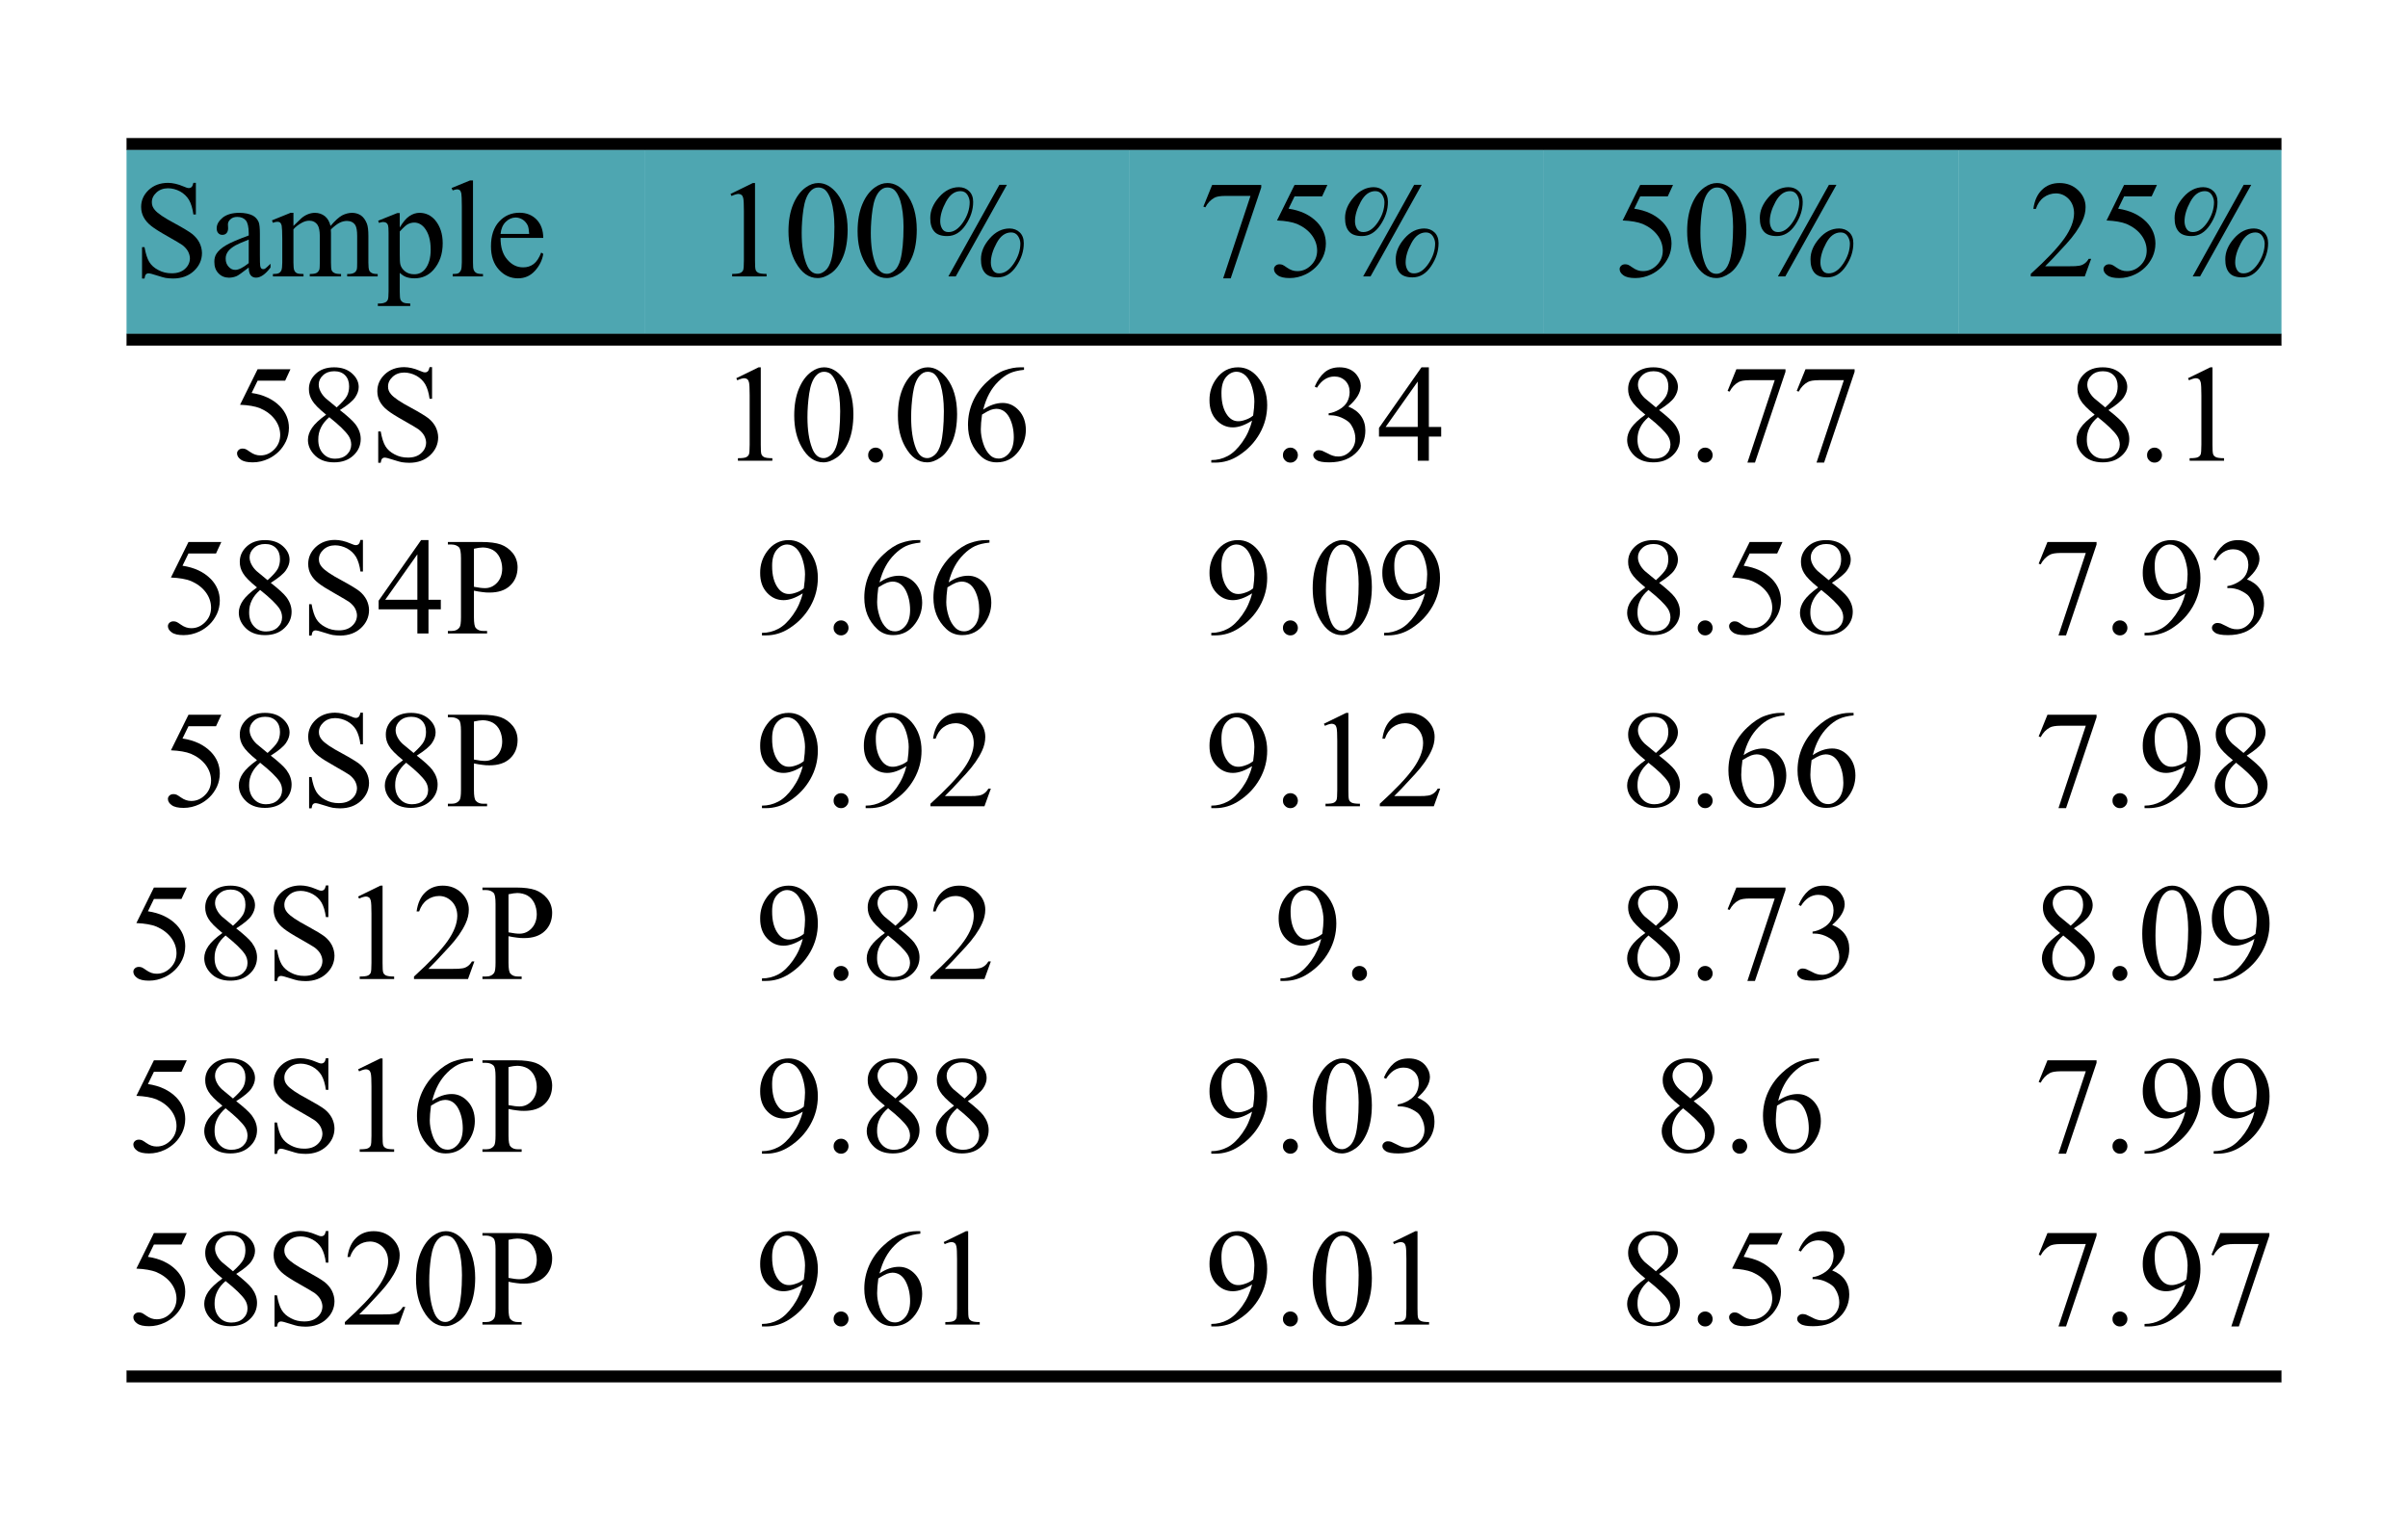
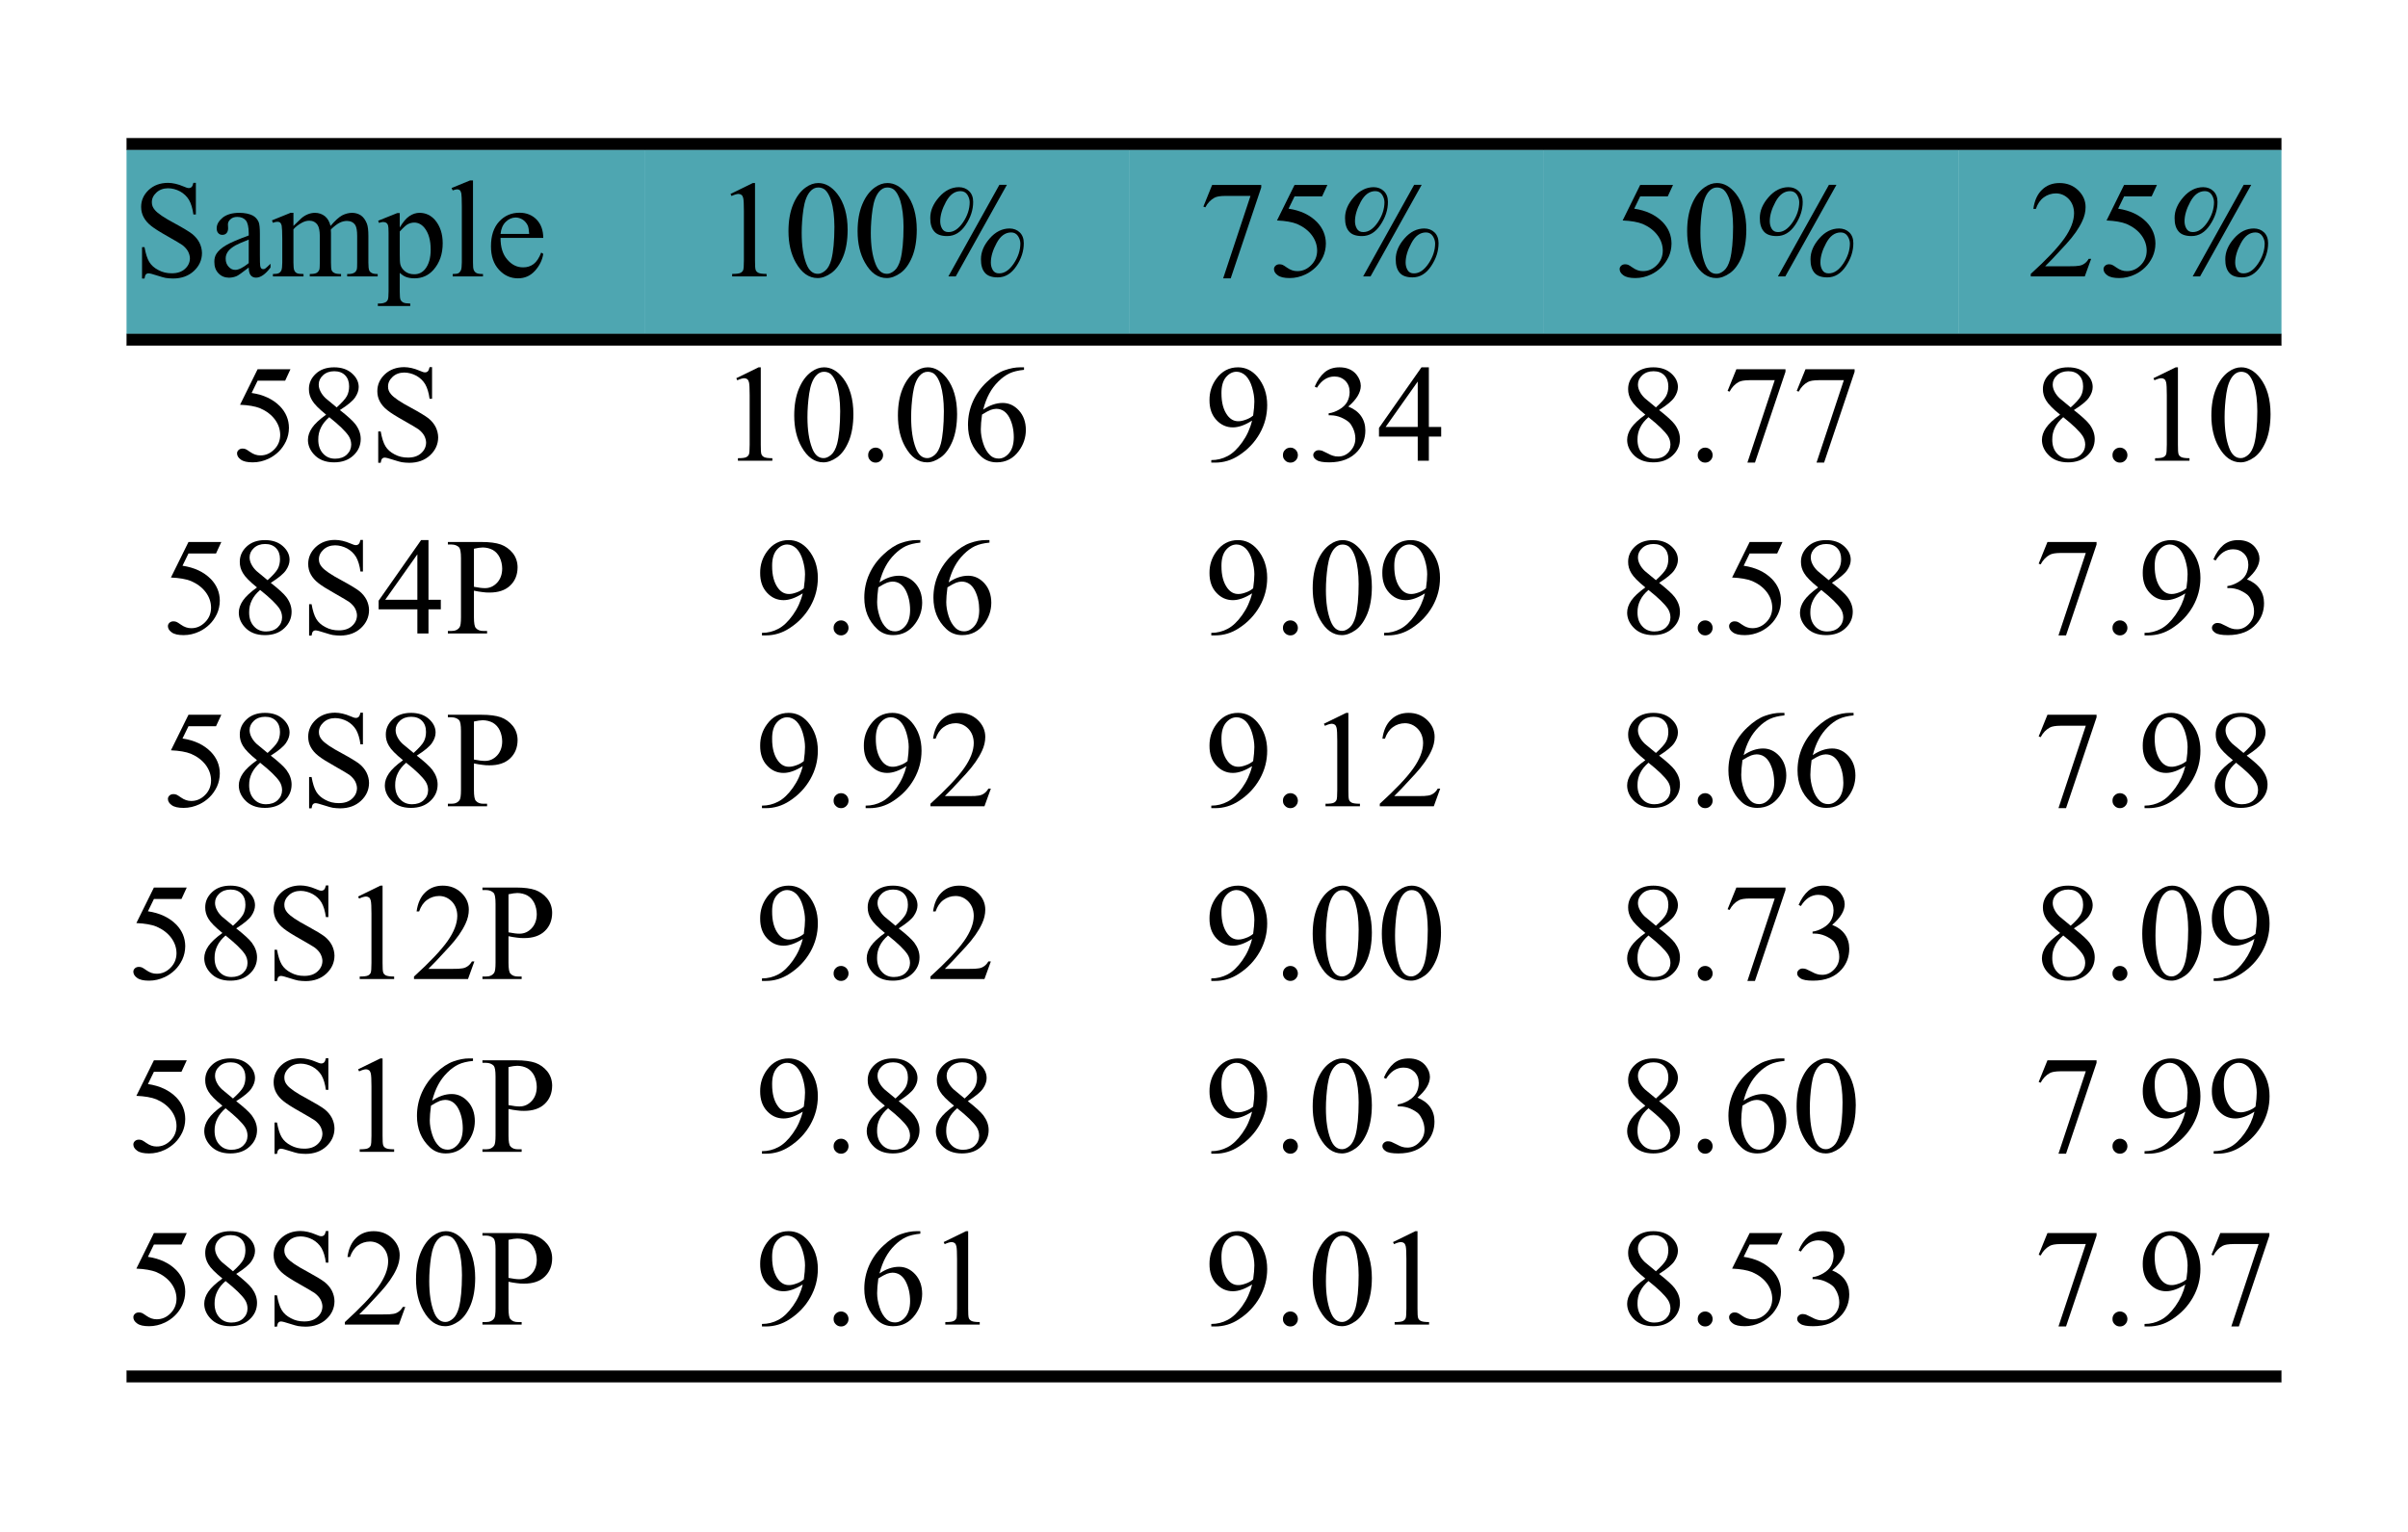
<svg xmlns="http://www.w3.org/2000/svg" xmlns:xlink="http://www.w3.org/1999/xlink" width="209pt" height="133pt" viewBox="0 0 209 133" version="1.1">
  <defs>
    <g>
      <symbol overflow="visible" id="glyph0-0">
        <path style="stroke:none;" d="M 1.664 0 L 1.664 -7.5 L 7.664 -7.5 L 7.664 0 Z M 1.852 -0.188 L 7.477 -0.188 L 7.477 -7.312 L 1.852 -7.312 Z M 1.852 -0.188 " />
      </symbol>
      <symbol overflow="visible" id="glyph0-1">
        <path style="stroke:none;" d="M 5.5 -8.125 L 5.5 -5.379 L 5.285 -5.379 C 5.215 -5.906 5.086 -6.324 4.906 -6.641 C 4.719 -6.949 4.461 -7.199 4.129 -7.383 C 3.789 -7.562 3.441 -7.652 3.086 -7.656 C 2.676 -7.652 2.34 -7.527 2.078 -7.285 C 1.809 -7.035 1.676 -6.754 1.68 -6.438 C 1.676 -6.195 1.762 -5.977 1.934 -5.777 C 2.176 -5.48 2.75 -5.09 3.664 -4.605 C 4.398 -4.207 4.906 -3.898 5.18 -3.688 C 5.453 -3.469 5.66 -3.219 5.809 -2.934 C 5.953 -2.641 6.027 -2.34 6.031 -2.027 C 6.027 -1.426 5.793 -0.906 5.328 -0.473 C 4.859 -0.039 4.262 0.176 3.527 0.18 C 3.293 0.176 3.074 0.16 2.875 0.129 C 2.754 0.109 2.504 0.039 2.125 -0.082 C 1.742 -0.207 1.5 -0.27 1.398 -0.27 C 1.301 -0.27 1.223 -0.238 1.168 -0.18 C 1.109 -0.121 1.07 -0.004 1.043 0.18 L 0.828 0.18 L 0.828 -2.543 L 1.043 -2.543 C 1.145 -1.973 1.281 -1.543 1.453 -1.262 C 1.625 -0.973 1.887 -0.738 2.242 -0.555 C 2.594 -0.363 2.98 -0.27 3.406 -0.273 C 3.891 -0.27 4.277 -0.398 4.559 -0.66 C 4.84 -0.914 4.98 -1.219 4.984 -1.578 C 4.98 -1.766 4.926 -1.965 4.824 -2.168 C 4.715 -2.367 4.551 -2.551 4.324 -2.727 C 4.168 -2.836 3.75 -3.086 3.074 -3.469 C 2.391 -3.852 1.906 -4.156 1.625 -4.383 C 1.336 -4.609 1.121 -4.859 0.973 -5.133 C 0.824 -5.406 0.75 -5.707 0.75 -6.035 C 0.75 -6.605 0.969 -7.094 1.406 -7.508 C 1.844 -7.914 2.398 -8.121 3.078 -8.125 C 3.496 -8.121 3.945 -8.02 4.418 -7.816 C 4.637 -7.719 4.789 -7.668 4.883 -7.672 C 4.977 -7.668 5.059 -7.699 5.129 -7.762 C 5.191 -7.82 5.246 -7.941 5.285 -8.125 Z M 5.5 -8.125 " />
      </symbol>
      <symbol overflow="visible" id="glyph0-2">
        <path style="stroke:none;" d="M 3.414 -0.773 C 2.863 -0.344 2.52 -0.098 2.379 -0.035 C 2.168 0.059 1.941 0.105 1.703 0.109 C 1.332 0.105 1.027 -0.02 0.789 -0.27 C 0.547 -0.52 0.426 -0.852 0.43 -1.273 C 0.426 -1.531 0.484 -1.758 0.602 -1.953 C 0.762 -2.215 1.039 -2.465 1.438 -2.703 C 1.828 -2.934 2.488 -3.219 3.414 -3.555 L 3.414 -3.766 C 3.41 -4.301 3.324 -4.668 3.16 -4.867 C 2.988 -5.066 2.742 -5.168 2.422 -5.168 C 2.172 -5.168 1.977 -5.102 1.836 -4.969 C 1.68 -4.836 1.605 -4.684 1.609 -4.512 L 1.625 -4.172 C 1.621 -3.992 1.574 -3.852 1.484 -3.754 C 1.391 -3.656 1.273 -3.609 1.125 -3.609 C 0.977 -3.609 0.855 -3.66 0.77 -3.762 C 0.676 -3.863 0.633 -4 0.633 -4.18 C 0.633 -4.508 0.805 -4.816 1.148 -5.102 C 1.492 -5.379 1.973 -5.52 2.594 -5.523 C 3.07 -5.52 3.461 -5.441 3.766 -5.285 C 3.996 -5.16 4.168 -4.969 4.277 -4.719 C 4.348 -4.547 4.383 -4.203 4.383 -3.688 L 4.383 -1.863 C 4.383 -1.348 4.391 -1.031 4.41 -0.922 C 4.43 -0.805 4.461 -0.73 4.508 -0.691 C 4.551 -0.652 4.605 -0.633 4.664 -0.633 C 4.727 -0.633 4.781 -0.645 4.828 -0.672 C 4.91 -0.723 5.066 -0.867 5.305 -1.102 L 5.305 -0.773 C 4.863 -0.188 4.445 0.105 4.047 0.105 C 3.855 0.105 3.703 0.039 3.59 -0.094 C 3.477 -0.227 3.418 -0.453 3.414 -0.773 Z M 3.414 -1.156 L 3.414 -3.199 C 2.824 -2.965 2.445 -2.797 2.273 -2.703 C 1.965 -2.527 1.742 -2.348 1.613 -2.164 C 1.477 -1.973 1.41 -1.77 1.414 -1.547 C 1.41 -1.266 1.496 -1.031 1.664 -0.848 C 1.828 -0.66 2.02 -0.566 2.242 -0.57 C 2.535 -0.566 2.926 -0.762 3.414 -1.156 Z M 3.414 -1.156 " />
      </symbol>
      <symbol overflow="visible" id="glyph0-3">
        <path style="stroke:none;" d="M 1.969 -4.383 C 2.359 -4.773 2.59 -4.996 2.66 -5.055 C 2.832 -5.203 3.02 -5.32 3.227 -5.402 C 3.426 -5.48 3.629 -5.52 3.832 -5.523 C 4.168 -5.52 4.457 -5.422 4.699 -5.23 C 4.941 -5.031 5.102 -4.75 5.188 -4.383 C 5.586 -4.852 5.926 -5.156 6.203 -5.305 C 6.48 -5.445 6.766 -5.52 7.062 -5.523 C 7.344 -5.52 7.598 -5.445 7.816 -5.305 C 8.035 -5.156 8.211 -4.918 8.344 -4.586 C 8.43 -4.359 8.473 -4.004 8.473 -3.523 L 8.473 -1.211 C 8.473 -0.875 8.496 -0.645 8.547 -0.523 C 8.586 -0.43 8.66 -0.355 8.766 -0.301 C 8.867 -0.238 9.039 -0.211 9.281 -0.211 L 9.281 0 L 6.633 0 L 6.633 -0.211 L 6.742 -0.211 C 6.973 -0.211 7.152 -0.254 7.281 -0.344 C 7.371 -0.402 7.438 -0.504 7.477 -0.645 C 7.492 -0.707 7.5 -0.895 7.5 -1.211 L 7.5 -3.523 C 7.5 -3.957 7.445 -4.266 7.344 -4.445 C 7.188 -4.691 6.945 -4.816 6.609 -4.82 C 6.398 -4.816 6.188 -4.766 5.984 -4.664 C 5.773 -4.562 5.523 -4.371 5.227 -4.09 L 5.215 -4.023 L 5.227 -3.773 L 5.227 -1.211 C 5.227 -0.844 5.246 -0.617 5.289 -0.527 C 5.328 -0.434 5.406 -0.355 5.52 -0.301 C 5.629 -0.238 5.82 -0.211 6.102 -0.211 L 6.102 0 L 3.387 0 L 3.387 -0.211 C 3.684 -0.211 3.887 -0.246 3.996 -0.316 C 4.105 -0.387 4.184 -0.492 4.23 -0.633 C 4.246 -0.699 4.254 -0.891 4.258 -1.211 L 4.258 -3.523 C 4.254 -3.957 4.191 -4.273 4.066 -4.465 C 3.895 -4.715 3.652 -4.84 3.344 -4.84 C 3.133 -4.84 2.926 -4.781 2.719 -4.672 C 2.395 -4.496 2.145 -4.305 1.969 -4.09 L 1.969 -1.211 C 1.969 -0.859 1.992 -0.633 2.043 -0.527 C 2.09 -0.418 2.16 -0.336 2.258 -0.289 C 2.352 -0.234 2.547 -0.211 2.844 -0.211 L 2.844 0 L 0.188 0 L 0.188 -0.211 C 0.43 -0.211 0.602 -0.234 0.703 -0.289 C 0.801 -0.336 0.875 -0.422 0.926 -0.539 C 0.973 -0.656 0.996 -0.879 1 -1.211 L 1 -3.266 C 0.996 -3.852 0.98 -4.234 0.949 -4.406 C 0.918 -4.535 0.875 -4.621 0.82 -4.672 C 0.762 -4.719 0.68 -4.746 0.578 -4.746 C 0.465 -4.746 0.336 -4.715 0.188 -4.656 L 0.102 -4.867 L 1.719 -5.523 L 1.969 -5.523 Z M 1.969 -4.383 " />
      </symbol>
      <symbol overflow="visible" id="glyph0-4">
        <path style="stroke:none;" d="M -0.012 -4.836 L 1.641 -5.5 L 1.863 -5.5 L 1.863 -4.25 C 2.141 -4.719 2.418 -5.051 2.699 -5.238 C 2.977 -5.426 3.27 -5.52 3.578 -5.523 C 4.117 -5.52 4.566 -5.309 4.93 -4.891 C 5.367 -4.371 5.59 -3.699 5.59 -2.875 C 5.59 -1.949 5.324 -1.184 4.793 -0.578 C 4.355 -0.082 3.805 0.164 3.141 0.164 C 2.852 0.164 2.602 0.121 2.391 0.039 C 2.234 -0.02 2.059 -0.133 1.863 -0.312 L 1.863 1.324 C 1.863 1.691 1.883 1.922 1.93 2.023 C 1.973 2.117 2.051 2.199 2.164 2.262 C 2.273 2.32 2.477 2.348 2.773 2.352 L 2.773 2.566 L -0.039 2.566 L -0.039 2.352 L 0.105 2.352 C 0.32 2.352 0.504 2.312 0.656 2.227 C 0.727 2.184 0.781 2.113 0.828 2.02 C 0.867 1.922 0.891 1.68 0.891 1.289 L 0.891 -3.785 C 0.891 -4.129 0.875 -4.348 0.844 -4.445 C 0.812 -4.535 0.762 -4.605 0.695 -4.656 C 0.625 -4.699 0.531 -4.723 0.414 -4.727 C 0.316 -4.723 0.199 -4.695 0.059 -4.648 Z M 1.863 -3.902 L 1.863 -1.898 C 1.863 -1.465 1.879 -1.18 1.914 -1.043 C 1.969 -0.816 2.102 -0.617 2.316 -0.445 C 2.527 -0.273 2.797 -0.188 3.125 -0.188 C 3.512 -0.188 3.828 -0.34 4.07 -0.645 C 4.387 -1.043 4.547 -1.602 4.547 -2.328 C 4.547 -3.141 4.367 -3.773 4.008 -4.219 C 3.758 -4.523 3.461 -4.676 3.117 -4.676 C 2.93 -4.676 2.742 -4.629 2.562 -4.535 C 2.418 -4.465 2.188 -4.254 1.863 -3.902 Z M 1.863 -3.902 " />
      </symbol>
      <symbol overflow="visible" id="glyph0-5">
        <path style="stroke:none;" d="M 2.219 -8.332 L 2.219 -1.211 C 2.215 -0.875 2.238 -0.652 2.293 -0.547 C 2.34 -0.434 2.418 -0.352 2.52 -0.297 C 2.621 -0.238 2.809 -0.211 3.086 -0.211 L 3.086 0 L 0.457 0 L 0.457 -0.211 C 0.703 -0.211 0.871 -0.234 0.961 -0.285 C 1.047 -0.336 1.117 -0.422 1.172 -0.539 C 1.223 -0.656 1.246 -0.879 1.25 -1.211 L 1.25 -6.086 C 1.246 -6.691 1.234 -7.062 1.207 -7.203 C 1.176 -7.34 1.129 -7.438 1.074 -7.488 C 1.012 -7.535 0.938 -7.559 0.844 -7.562 C 0.742 -7.559 0.613 -7.527 0.457 -7.469 L 0.359 -7.676 L 1.957 -8.332 Z M 2.219 -8.332 " />
      </symbol>
      <symbol overflow="visible" id="glyph0-6">
        <path style="stroke:none;" d="M 1.277 -3.344 C 1.273 -2.543 1.465 -1.918 1.859 -1.469 C 2.246 -1.012 2.707 -0.785 3.234 -0.789 C 3.586 -0.785 3.891 -0.883 4.148 -1.078 C 4.406 -1.273 4.625 -1.605 4.805 -2.074 L 4.984 -1.957 C 4.902 -1.422 4.664 -0.934 4.27 -0.496 C 3.875 -0.055 3.383 0.164 2.789 0.164 C 2.141 0.164 1.586 -0.086 1.133 -0.59 C 0.672 -1.09 0.445 -1.766 0.445 -2.613 C 0.445 -3.531 0.68 -4.246 1.152 -4.762 C 1.621 -5.273 2.211 -5.531 2.922 -5.531 C 3.523 -5.531 4.02 -5.332 4.406 -4.938 C 4.789 -4.539 4.98 -4.008 4.984 -3.344 Z M 1.277 -3.688 L 3.762 -3.688 C 3.742 -4.027 3.699 -4.27 3.641 -4.414 C 3.539 -4.629 3.395 -4.801 3.203 -4.93 C 3.008 -5.051 2.805 -5.113 2.594 -5.117 C 2.27 -5.113 1.98 -4.988 1.727 -4.738 C 1.469 -4.484 1.32 -4.133 1.277 -3.688 Z M 1.277 -3.688 " />
      </symbol>
      <symbol overflow="visible" id="glyph0-7">
        <path style="stroke:none;" d="M 1.406 -7.164 L 3.34 -8.109 L 3.531 -8.109 L 3.531 -1.398 C 3.527 -0.953 3.547 -0.676 3.586 -0.57 C 3.625 -0.457 3.703 -0.375 3.82 -0.316 C 3.938 -0.254 4.176 -0.219 4.535 -0.219 L 4.535 0 L 1.547 0 L 1.547 -0.219 C 1.922 -0.219 2.164 -0.25 2.273 -0.312 C 2.383 -0.367 2.457 -0.445 2.5 -0.543 C 2.543 -0.637 2.566 -0.922 2.566 -1.398 L 2.566 -5.688 C 2.566 -6.262 2.547 -6.633 2.508 -6.805 C 2.48 -6.926 2.43 -7.02 2.359 -7.078 C 2.285 -7.133 2.199 -7.16 2.098 -7.164 C 1.953 -7.16 1.75 -7.102 1.492 -6.984 Z M 1.406 -7.164 " />
      </symbol>
      <symbol overflow="visible" id="glyph0-8">
        <path style="stroke:none;" d="M 0.434 -3.926 C 0.434 -4.832 0.57 -5.609 0.844 -6.266 C 1.117 -6.918 1.48 -7.406 1.934 -7.727 C 2.285 -7.98 2.648 -8.109 3.023 -8.109 C 3.633 -8.109 4.18 -7.797 4.664 -7.18 C 5.266 -6.406 5.566 -5.363 5.57 -4.047 C 5.566 -3.121 5.434 -2.34 5.172 -1.699 C 4.902 -1.055 4.562 -0.586 4.156 -0.297 C 3.742 -0.004 3.348 0.141 2.965 0.141 C 2.207 0.141 1.574 -0.305 1.07 -1.203 C 0.645 -1.953 0.434 -2.863 0.434 -3.926 Z M 1.582 -3.781 C 1.582 -2.684 1.715 -1.793 1.984 -1.102 C 2.207 -0.516 2.539 -0.223 2.984 -0.227 C 3.188 -0.223 3.406 -0.316 3.637 -0.512 C 3.859 -0.699 4.031 -1.02 4.156 -1.465 C 4.328 -2.137 4.418 -3.082 4.422 -4.305 C 4.418 -5.207 4.324 -5.965 4.141 -6.574 C 3.996 -7.023 3.816 -7.34 3.598 -7.531 C 3.438 -7.656 3.242 -7.723 3.016 -7.723 C 2.746 -7.723 2.512 -7.602 2.309 -7.367 C 2.027 -7.039 1.836 -6.531 1.734 -5.836 C 1.633 -5.141 1.582 -4.453 1.582 -3.781 Z M 1.582 -3.781 " />
      </symbol>
      <symbol overflow="visible" id="glyph0-9">
        <path style="stroke:none;" d="M 1.207 -7.945 L 5.469 -7.945 L 5.469 -7.723 L 2.82 0.164 L 2.164 0.164 L 4.535 -6.992 L 2.352 -6.992 C 1.906 -6.988 1.594 -6.938 1.406 -6.832 C 1.078 -6.652 0.812 -6.375 0.617 -6 L 0.445 -6.062 Z M 1.207 -7.945 " />
      </symbol>
      <symbol overflow="visible" id="glyph0-10">
        <path style="stroke:none;" d="M 5.211 -7.945 L 4.75 -6.949 L 2.359 -6.949 L 1.84 -5.883 C 2.871 -5.73 3.691 -5.344 4.301 -4.727 C 4.816 -4.191 5.074 -3.566 5.078 -2.852 C 5.074 -2.434 4.988 -2.047 4.824 -1.691 C 4.652 -1.336 4.441 -1.035 4.184 -0.785 C 3.926 -0.535 3.637 -0.332 3.32 -0.18 C 2.871 0.035 2.41 0.141 1.938 0.141 C 1.461 0.141 1.113 0.062 0.898 -0.102 C 0.68 -0.258 0.574 -0.438 0.574 -0.641 C 0.574 -0.746 0.617 -0.844 0.707 -0.93 C 0.797 -1.012 0.91 -1.055 1.047 -1.055 C 1.148 -1.055 1.238 -1.039 1.316 -1.008 C 1.391 -0.977 1.52 -0.895 1.703 -0.766 C 1.996 -0.559 2.293 -0.457 2.594 -0.461 C 3.051 -0.457 3.453 -0.629 3.801 -0.98 C 4.145 -1.324 4.316 -1.746 4.32 -2.242 C 4.316 -2.723 4.164 -3.172 3.855 -3.586 C 3.543 -4 3.117 -4.32 2.578 -4.555 C 2.148 -4.727 1.566 -4.828 0.836 -4.859 L 2.359 -7.945 Z M 5.211 -7.945 " />
      </symbol>
      <symbol overflow="visible" id="glyph0-11">
        <path style="stroke:none;" d="M 5.5 -1.531 L 4.945 0 L 0.258 0 L 0.258 -0.219 C 1.637 -1.469 2.605 -2.496 3.172 -3.297 C 3.73 -4.09 4.012 -4.82 4.016 -5.484 C 4.012 -5.988 3.859 -6.402 3.551 -6.727 C 3.238 -7.047 2.867 -7.207 2.445 -7.211 C 2.051 -7.207 1.699 -7.094 1.391 -6.867 C 1.078 -6.641 0.852 -6.305 0.703 -5.867 L 0.484 -5.867 C 0.582 -6.586 0.832 -7.141 1.238 -7.527 C 1.637 -7.914 2.145 -8.109 2.754 -8.109 C 3.395 -8.109 3.93 -7.902 4.367 -7.488 C 4.797 -7.074 5.016 -6.586 5.016 -6.023 C 5.016 -5.621 4.922 -5.219 4.734 -4.816 C 4.445 -4.184 3.977 -3.512 3.328 -2.805 C 2.352 -1.738 1.742 -1.098 1.508 -0.883 L 3.578 -0.883 C 3.996 -0.879 4.293 -0.895 4.465 -0.93 C 4.637 -0.957 4.789 -1.02 4.926 -1.121 C 5.062 -1.215 5.184 -1.352 5.285 -1.531 Z M 5.5 -1.531 " />
      </symbol>
      <symbol overflow="visible" id="glyph0-12">
        <path style="stroke:none;" d="M 2.305 -4 C 1.672 -4.512 1.266 -4.926 1.086 -5.242 C 0.898 -5.551 0.809 -5.875 0.812 -6.219 C 0.809 -6.73 1.008 -7.176 1.41 -7.551 C 1.805 -7.922 2.336 -8.109 3 -8.109 C 3.641 -8.109 4.156 -7.934 4.547 -7.586 C 4.938 -7.238 5.133 -6.844 5.133 -6.398 C 5.133 -6.102 5.027 -5.797 4.816 -5.488 C 4.605 -5.18 4.164 -4.816 3.5 -4.398 C 4.184 -3.863 4.641 -3.445 4.863 -3.148 C 5.16 -2.742 5.309 -2.324 5.309 -1.887 C 5.309 -1.324 5.094 -0.844 4.668 -0.453 C 4.242 -0.055 3.684 0.141 2.992 0.141 C 2.238 0.141 1.652 -0.094 1.23 -0.57 C 0.895 -0.945 0.727 -1.359 0.727 -1.812 C 0.727 -2.156 0.844 -2.504 1.082 -2.855 C 1.316 -3.199 1.723 -3.582 2.305 -4 Z M 3.223 -4.629 C 3.691 -5.051 3.988 -5.383 4.113 -5.625 C 4.238 -5.867 4.301 -6.145 4.301 -6.457 C 4.301 -6.863 4.184 -7.184 3.953 -7.418 C 3.723 -7.652 3.41 -7.77 3.012 -7.77 C 2.613 -7.77 2.289 -7.652 2.039 -7.422 C 1.789 -7.191 1.664 -6.922 1.664 -6.617 C 1.664 -6.41 1.715 -6.207 1.82 -6.008 C 1.922 -5.801 2.07 -5.609 2.262 -5.426 Z M 2.578 -3.781 C 2.254 -3.5 2.012 -3.203 1.859 -2.883 C 1.699 -2.562 1.621 -2.215 1.625 -1.84 C 1.621 -1.336 1.758 -0.93 2.035 -0.629 C 2.309 -0.324 2.66 -0.176 3.086 -0.176 C 3.504 -0.176 3.844 -0.293 4.102 -0.531 C 4.355 -0.77 4.48 -1.059 4.484 -1.398 C 4.48 -1.676 4.406 -1.93 4.258 -2.156 C 3.98 -2.57 3.422 -3.109 2.578 -3.781 Z M 2.578 -3.781 " />
      </symbol>
      <symbol overflow="visible" id="glyph0-13">
        <path style="stroke:none;" d="M 1.5 -1.137 C 1.68 -1.137 1.832 -1.07 1.961 -0.945 C 2.082 -0.816 2.145 -0.664 2.148 -0.484 C 2.145 -0.305 2.082 -0.152 1.957 -0.027 C 1.832 0.102 1.68 0.164 1.5 0.164 C 1.32 0.164 1.164 0.102 1.039 -0.027 C 0.91 -0.152 0.848 -0.305 0.852 -0.484 C 0.848 -0.668 0.91 -0.824 1.039 -0.949 C 1.164 -1.074 1.32 -1.137 1.5 -1.137 Z M 1.5 -1.137 " />
      </symbol>
      <symbol overflow="visible" id="glyph0-14">
        <path style="stroke:none;" d="M 5.379 -8.109 L 5.379 -7.891 C 4.863 -7.84 4.441 -7.738 4.113 -7.582 C 3.785 -7.426 3.461 -7.191 3.148 -6.879 C 2.828 -6.562 2.566 -6.207 2.359 -5.82 C 2.148 -5.43 1.973 -4.969 1.836 -4.438 C 2.395 -4.82 2.961 -5.016 3.527 -5.016 C 4.07 -5.016 4.539 -4.797 4.941 -4.359 C 5.336 -3.922 5.535 -3.359 5.539 -2.672 C 5.535 -2.008 5.336 -1.402 4.934 -0.855 C 4.449 -0.191 3.809 0.141 3.012 0.141 C 2.465 0.141 2.004 -0.039 1.629 -0.398 C 0.887 -1.094 0.516 -2 0.516 -3.117 C 0.516 -3.828 0.656 -4.504 0.941 -5.145 C 1.227 -5.785 1.633 -6.352 2.164 -6.848 C 2.691 -7.344 3.199 -7.68 3.688 -7.852 C 4.168 -8.023 4.621 -8.109 5.039 -8.109 Z M 1.734 -4.008 C 1.664 -3.48 1.629 -3.055 1.629 -2.73 C 1.629 -2.355 1.695 -1.945 1.836 -1.508 C 1.973 -1.066 2.18 -0.719 2.453 -0.461 C 2.652 -0.277 2.895 -0.188 3.18 -0.188 C 3.52 -0.188 3.824 -0.348 4.09 -0.668 C 4.355 -0.988 4.488 -1.445 4.492 -2.039 C 4.488 -2.703 4.355 -3.281 4.094 -3.773 C 3.824 -4.262 3.449 -4.504 2.965 -4.508 C 2.816 -4.504 2.656 -4.473 2.488 -4.414 C 2.316 -4.348 2.066 -4.215 1.734 -4.008 Z M 1.734 -4.008 " />
      </symbol>
      <symbol overflow="visible" id="glyph0-15">
        <path style="stroke:none;" d="M 0.633 0.164 L 0.633 -0.055 C 1.141 -0.055 1.613 -0.172 2.051 -0.406 C 2.488 -0.633 2.91 -1.035 3.316 -1.605 C 3.723 -2.176 4.008 -2.801 4.172 -3.484 C 3.555 -3.09 3 -2.895 2.508 -2.895 C 1.949 -2.895 1.469 -3.109 1.074 -3.539 C 0.672 -3.969 0.473 -4.543 0.477 -5.262 C 0.473 -5.957 0.672 -6.574 1.07 -7.117 C 1.551 -7.777 2.18 -8.109 2.953 -8.109 C 3.602 -8.109 4.16 -7.84 4.629 -7.301 C 5.199 -6.629 5.484 -5.805 5.484 -4.828 C 5.484 -3.945 5.266 -3.121 4.832 -2.355 C 4.398 -1.59 3.797 -0.957 3.023 -0.457 C 2.391 -0.043 1.703 0.164 0.969 0.164 Z M 4.266 -3.922 C 4.336 -4.422 4.371 -4.828 4.371 -5.141 C 4.371 -5.516 4.305 -5.926 4.176 -6.363 C 4.047 -6.801 3.863 -7.137 3.629 -7.375 C 3.387 -7.605 3.121 -7.723 2.824 -7.727 C 2.477 -7.723 2.172 -7.566 1.91 -7.258 C 1.645 -6.941 1.512 -6.477 1.516 -5.867 C 1.512 -5.039 1.688 -4.395 2.039 -3.93 C 2.293 -3.594 2.605 -3.426 2.977 -3.43 C 3.156 -3.426 3.367 -3.469 3.613 -3.559 C 3.859 -3.641 4.078 -3.762 4.266 -3.922 Z M 4.266 -3.922 " />
      </symbol>
      <symbol overflow="visible" id="glyph0-16">
        <path style="stroke:none;" d="M 0.609 -6.434 C 0.836 -6.965 1.121 -7.375 1.465 -7.672 C 1.809 -7.961 2.238 -8.109 2.758 -8.109 C 3.395 -8.109 3.883 -7.902 4.227 -7.488 C 4.477 -7.176 4.605 -6.844 4.609 -6.5 C 4.605 -5.918 4.242 -5.32 3.523 -4.703 C 4.008 -4.512 4.379 -4.238 4.629 -3.883 C 4.879 -3.527 5.004 -3.109 5.004 -2.633 C 5.004 -1.941 4.785 -1.348 4.348 -0.844 C 3.777 -0.188 2.949 0.141 1.867 0.141 C 1.332 0.141 0.969 0.074 0.773 -0.059 C 0.578 -0.191 0.48 -0.332 0.484 -0.484 C 0.48 -0.598 0.527 -0.699 0.621 -0.785 C 0.715 -0.871 0.824 -0.914 0.953 -0.914 C 1.051 -0.914 1.152 -0.898 1.254 -0.867 C 1.316 -0.844 1.465 -0.77 1.703 -0.652 C 1.934 -0.527 2.098 -0.457 2.191 -0.434 C 2.332 -0.387 2.484 -0.363 2.656 -0.367 C 3.047 -0.363 3.395 -0.52 3.691 -0.832 C 3.988 -1.141 4.137 -1.504 4.137 -1.93 C 4.137 -2.234 4.066 -2.535 3.93 -2.828 C 3.828 -3.043 3.719 -3.211 3.598 -3.328 C 3.426 -3.484 3.195 -3.625 2.906 -3.754 C 2.613 -3.879 2.312 -3.941 2.008 -3.945 L 1.82 -3.945 L 1.82 -4.117 C 2.129 -4.156 2.438 -4.27 2.75 -4.453 C 3.059 -4.633 3.285 -4.852 3.43 -5.113 C 3.566 -5.367 3.637 -5.652 3.641 -5.965 C 3.637 -6.367 3.512 -6.691 3.262 -6.941 C 3.008 -7.188 2.695 -7.312 2.32 -7.312 C 1.715 -7.312 1.207 -6.988 0.805 -6.34 Z M 0.609 -6.434 " />
      </symbol>
      <symbol overflow="visible" id="glyph0-17">
        <path style="stroke:none;" d="M 5.586 -2.93 L 5.586 -2.098 L 4.516 -2.098 L 4.516 0 L 3.551 0 L 3.551 -2.098 L 0.188 -2.098 L 0.188 -2.848 L 3.875 -8.109 L 4.516 -8.109 L 4.516 -2.93 Z M 3.551 -2.93 L 3.551 -6.875 L 0.762 -2.93 Z M 3.551 -2.93 " />
      </symbol>
      <symbol overflow="visible" id="glyph0-18">
        <path style="stroke:none;" d="M 2.461 -3.719 L 2.461 -1.406 C 2.461 -0.906 2.516 -0.594 2.625 -0.477 C 2.773 -0.301 2.996 -0.215 3.297 -0.219 L 3.602 -0.219 L 3.602 0 L 0.199 0 L 0.199 -0.219 L 0.5 -0.219 C 0.828 -0.215 1.07 -0.324 1.219 -0.547 C 1.297 -0.664 1.336 -0.953 1.336 -1.406 L 1.336 -6.539 C 1.336 -7.039 1.281 -7.348 1.18 -7.469 C 1.023 -7.637 0.797 -7.723 0.5 -7.727 L 0.199 -7.727 L 0.199 -7.945 L 3.109 -7.945 C 3.82 -7.945 4.383 -7.871 4.793 -7.727 C 5.199 -7.578 5.543 -7.332 5.828 -6.984 C 6.105 -6.633 6.246 -6.219 6.25 -5.75 C 6.246 -5.094 6.031 -4.566 5.609 -4.164 C 5.18 -3.754 4.578 -3.551 3.797 -3.555 C 3.602 -3.551 3.395 -3.566 3.176 -3.598 C 2.953 -3.625 2.715 -3.664 2.461 -3.719 Z M 2.461 -4.055 C 2.668 -4.016 2.852 -3.984 3.012 -3.965 C 3.168 -3.945 3.305 -3.938 3.422 -3.938 C 3.828 -3.938 4.176 -4.094 4.473 -4.41 C 4.762 -4.723 4.91 -5.129 4.914 -5.633 C 4.91 -5.973 4.84 -6.293 4.703 -6.59 C 4.559 -6.883 4.359 -7.102 4.105 -7.25 C 3.844 -7.391 3.551 -7.465 3.227 -7.469 C 3.027 -7.465 2.773 -7.43 2.461 -7.359 Z M 2.461 -4.055 " />
      </symbol>
      <symbol overflow="visible" id="glyph1-0">
        <path style="stroke:none;" d="M 0.75 0 L 0.75 -9.598 L 5.25 -9.598 L 5.25 0 Z M 1.5 -0.75 L 4.5 -0.75 L 4.5 -8.848 L 1.5 -8.848 Z M 1.5 -0.75 " />
      </symbol>
      <symbol overflow="visible" id="glyph1-1">
        <path style="stroke:none;" d="M 4.465 -6.469 C 4.465 -5.781 4.246 -5.113 3.812 -4.469 C 3.379 -3.824 2.844 -3.504 2.211 -3.504 C 1.688 -3.504 1.312 -3.637 1.086 -3.91 C 0.852 -4.18 0.738 -4.57 0.742 -5.074 C 0.738 -5.699 0.992 -6.301 1.5 -6.879 C 2.004 -7.457 2.578 -7.746 3.227 -7.75 C 3.582 -7.746 3.879 -7.633 4.113 -7.406 C 4.348 -7.18 4.465 -6.867 4.465 -6.469 Z M 7.395 -7.957 L 2.953 0 L 2.312 0 L 6.742 -7.957 Z M 8.859 -2.883 C 8.859 -2.195 8.641 -1.527 8.207 -0.883 C 7.773 -0.238 7.238 0.082 6.602 0.082 C 6.082 0.082 5.707 -0.051 5.48 -0.324 C 5.25 -0.594 5.137 -0.984 5.141 -1.488 C 5.137 -2.113 5.391 -2.715 5.895 -3.293 C 6.395 -3.871 6.969 -4.16 7.625 -4.164 C 7.98 -4.16 8.277 -4.047 8.512 -3.82 C 8.742 -3.594 8.859 -3.281 8.859 -2.883 Z M 4.164 -6.445 C 4.16 -6.668 4.094 -6.883 3.961 -7.094 C 3.824 -7.301 3.625 -7.406 3.367 -7.406 C 2.859 -7.406 2.438 -7.098 2.105 -6.48 C 1.77 -5.863 1.605 -5.297 1.605 -4.789 C 1.605 -4.547 1.66 -4.332 1.773 -4.141 C 1.887 -3.945 2.07 -3.848 2.328 -3.852 C 2.781 -3.848 3.203 -4.133 3.59 -4.703 C 3.969 -5.27 4.16 -5.852 4.164 -6.445 Z M 8.562 -2.859 C 8.559 -3.082 8.492 -3.297 8.355 -3.508 C 8.215 -3.715 8.016 -3.82 7.766 -3.82 C 7.25 -3.82 6.828 -3.512 6.5 -2.895 C 6.164 -2.277 6 -1.711 6 -1.203 C 6 -0.961 6.055 -0.746 6.168 -0.555 C 6.281 -0.359 6.465 -0.262 6.719 -0.266 C 7.18 -0.262 7.602 -0.547 7.988 -1.117 C 8.367 -1.684 8.559 -2.266 8.562 -2.859 Z M 8.562 -2.859 " />
      </symbol>
    </g>
  </defs>
-   <g id="surface192">
+   <g id="surface52">
    <path style="fill-rule:nonzero;fill:rgb(30.548%,65.137%,69.528%);fill-opacity:1;stroke-width:0.03;stroke-linecap:butt;stroke-linejoin:miter;stroke:rgb(30.548%,65.137%,69.528%);stroke-opacity:1;stroke-miterlimit:10;" d="M 11 29 L 56 29 L 56 13 L 11 13 Z M 11 29 " />
    <path style="fill-rule:nonzero;fill:rgb(30.548%,65.137%,69.528%);fill-opacity:1;stroke-width:0.03;stroke-linecap:butt;stroke-linejoin:miter;stroke:rgb(30.548%,65.137%,69.528%);stroke-opacity:1;stroke-miterlimit:10;" d="M 56 29 L 98 29 L 98 13 L 56 13 Z M 56 29 " />
    <path style="fill-rule:nonzero;fill:rgb(30.548%,65.137%,69.528%);fill-opacity:1;stroke-width:0.03;stroke-linecap:butt;stroke-linejoin:miter;stroke:rgb(30.548%,65.137%,69.528%);stroke-opacity:1;stroke-miterlimit:10;" d="M 98 29 L 134 29 L 134 13 L 98 13 Z M 98 29 " />
    <path style="fill-rule:nonzero;fill:rgb(30.548%,65.137%,69.528%);fill-opacity:1;stroke-width:0.03;stroke-linecap:butt;stroke-linejoin:miter;stroke:rgb(30.548%,65.137%,69.528%);stroke-opacity:1;stroke-miterlimit:10;" d="M 134 29 L 170 29 L 170 13 L 134 13 Z M 134 29 " />
    <path style="fill-rule:nonzero;fill:rgb(30.548%,65.137%,69.528%);fill-opacity:1;stroke-width:0.03;stroke-linecap:butt;stroke-linejoin:miter;stroke:rgb(30.548%,65.137%,69.528%);stroke-opacity:1;stroke-miterlimit:10;" d="M 170 29 L 198 29 L 198 13 L 170 13 Z M 170 29 " />
    <path style="fill-rule:nonzero;fill:rgb(0%,0%,0%);fill-opacity:1;stroke-width:0.03;stroke-linecap:butt;stroke-linejoin:miter;stroke:rgb(0%,0%,0%);stroke-opacity:1;stroke-miterlimit:10;" d="M 11 12 L 198 12 L 198 13 L 11 13 Z M 11 12 " />
    <path style="fill-rule:nonzero;fill:rgb(0%,0%,0%);fill-opacity:1;stroke-width:0.03;stroke-linecap:butt;stroke-linejoin:miter;stroke:rgb(0%,0%,0%);stroke-opacity:1;stroke-miterlimit:10;" d="M 11 29 L 198 29 L 198 30 L 11 30 Z M 11 29 " />
    <path style="fill-rule:nonzero;fill:rgb(0%,0%,0%);fill-opacity:1;stroke-width:0.03;stroke-linecap:butt;stroke-linejoin:miter;stroke:rgb(0%,0%,0%);stroke-opacity:1;stroke-miterlimit:10;" d="M 11 119 L 198 119 L 198 120 L 11 120 Z M 11 119 " />
    <g style="fill:rgb(0%,0%,0%);fill-opacity:1;">
      <use xlink:href="#glyph0-1" x="11.5" y="24" />
      <use xlink:href="#glyph0-2" x="18.174" y="24" />
      <use xlink:href="#glyph0-3" x="23.5" y="24" />
      <use xlink:href="#glyph0-4" x="32.834" y="24" />
      <use xlink:href="#glyph0-5" x="38.834" y="24" />
      <use xlink:href="#glyph0-6" x="42.168" y="24" />
    </g>
    <g style="fill:rgb(0%,0%,0%);fill-opacity:1;">
      <use xlink:href="#glyph0-7" x="62" y="24" />
      <use xlink:href="#glyph0-8" x="68" y="24" />
      <use xlink:href="#glyph0-8" x="74" y="24" />
    </g>
    <g style="fill:rgb(0%,0%,0%);fill-opacity:1;">
      <use xlink:href="#glyph1-1" x="80" y="24" />
    </g>
    <g style="fill:rgb(0%,0%,0%);fill-opacity:1;">
      <use xlink:href="#glyph0-9" x="104" y="24" />
      <use xlink:href="#glyph0-10" x="110" y="24" />
    </g>
    <g style="fill:rgb(0%,0%,0%);fill-opacity:1;">
      <use xlink:href="#glyph1-1" x="116" y="24" />
    </g>
    <g style="fill:rgb(0%,0%,0%);fill-opacity:1;">
      <use xlink:href="#glyph0-10" x="140" y="24" />
      <use xlink:href="#glyph0-8" x="146" y="24" />
    </g>
    <g style="fill:rgb(0%,0%,0%);fill-opacity:1;">
      <use xlink:href="#glyph1-1" x="152" y="24" />
    </g>
    <g style="fill:rgb(0%,0%,0%);fill-opacity:1;">
      <use xlink:href="#glyph0-11" x="176" y="24" />
      <use xlink:href="#glyph0-10" x="182" y="24" />
    </g>
    <g style="fill:rgb(0%,0%,0%);fill-opacity:1;">
      <use xlink:href="#glyph1-1" x="188" y="24" />
    </g>
    <g style="fill:rgb(0%,0%,0%);fill-opacity:1;">
      <use xlink:href="#glyph0-10" x="20" y="40" />
      <use xlink:href="#glyph0-12" x="26" y="40" />
    </g>
    <g style="fill:rgb(0%,0%,0%);fill-opacity:1;">
      <use xlink:href="#glyph0-1" x="32" y="40" />
    </g>
    <g style="fill:rgb(0%,0%,0%);fill-opacity:1;">
      <use xlink:href="#glyph0-7" x="62.5" y="40" />
      <use xlink:href="#glyph0-8" x="68.5" y="40" />
      <use xlink:href="#glyph0-13" x="74.5" y="40" />
      <use xlink:href="#glyph0-8" x="77.5" y="40" />
      <use xlink:href="#glyph0-14" x="83.5" y="40" />
    </g>
    <g style="fill:rgb(0%,0%,0%);fill-opacity:1;">
      <use xlink:href="#glyph0-15" x="104.5" y="40" />
      <use xlink:href="#glyph0-13" x="110.5" y="40" />
      <use xlink:href="#glyph0-16" x="113.5" y="40" />
      <use xlink:href="#glyph0-17" x="119.5" y="40" />
    </g>
    <g style="fill:rgb(0%,0%,0%);fill-opacity:1;">
      <use xlink:href="#glyph0-12" x="140.5" y="40" />
      <use xlink:href="#glyph0-13" x="146.5" y="40" />
      <use xlink:href="#glyph0-9" x="149.5" y="40" />
      <use xlink:href="#glyph0-9" x="155.5" y="40" />
    </g>
    <g style="fill:rgb(0%,0%,0%);fill-opacity:1;">
-       <use xlink:href="#glyph0-12" x="179.5" y="40" />
-       <use xlink:href="#glyph0-13" x="185.5" y="40" />
-       <use xlink:href="#glyph0-7" x="188.5" y="40" />
+       <use xlink:href="#glyph0-12" x="176.5" y="40" />
+       <use xlink:href="#glyph0-13" x="182.5" y="40" />
+       <use xlink:href="#glyph0-7" x="185.5" y="40" />
+       <use xlink:href="#glyph0-8" x="191.5" y="40" />
    </g>
    <g style="fill:rgb(0%,0%,0%);fill-opacity:1;">
      <use xlink:href="#glyph0-10" x="14" y="55" />
      <use xlink:href="#glyph0-12" x="20" y="55" />
    </g>
    <g style="fill:rgb(0%,0%,0%);fill-opacity:1;">
      <use xlink:href="#glyph0-1" x="26" y="55" />
      <use xlink:href="#glyph0-17" x="32.674" y="55" />
      <use xlink:href="#glyph0-18" x="38.674" y="55" />
    </g>
    <g style="fill:rgb(0%,0%,0%);fill-opacity:1;">
      <use xlink:href="#glyph0-15" x="65.5" y="55" />
      <use xlink:href="#glyph0-13" x="71.5" y="55" />
      <use xlink:href="#glyph0-14" x="74.5" y="55" />
      <use xlink:href="#glyph0-14" x="80.5" y="55" />
    </g>
    <g style="fill:rgb(0%,0%,0%);fill-opacity:1;">
      <use xlink:href="#glyph0-15" x="104.5" y="55" />
      <use xlink:href="#glyph0-13" x="110.5" y="55" />
      <use xlink:href="#glyph0-8" x="113.5" y="55" />
      <use xlink:href="#glyph0-15" x="119.5" y="55" />
    </g>
    <g style="fill:rgb(0%,0%,0%);fill-opacity:1;">
      <use xlink:href="#glyph0-12" x="140.5" y="55" />
      <use xlink:href="#glyph0-13" x="146.5" y="55" />
      <use xlink:href="#glyph0-10" x="149.5" y="55" />
      <use xlink:href="#glyph0-12" x="155.5" y="55" />
    </g>
    <g style="fill:rgb(0%,0%,0%);fill-opacity:1;">
      <use xlink:href="#glyph0-9" x="176.5" y="55" />
      <use xlink:href="#glyph0-13" x="182.5" y="55" />
      <use xlink:href="#glyph0-15" x="185.5" y="55" />
      <use xlink:href="#glyph0-16" x="191.5" y="55" />
    </g>
    <g style="fill:rgb(0%,0%,0%);fill-opacity:1;">
      <use xlink:href="#glyph0-10" x="14" y="70" />
      <use xlink:href="#glyph0-12" x="20" y="70" />
    </g>
    <g style="fill:rgb(0%,0%,0%);fill-opacity:1;">
      <use xlink:href="#glyph0-1" x="26" y="70" />
      <use xlink:href="#glyph0-12" x="32.674" y="70" />
      <use xlink:href="#glyph0-18" x="38.674" y="70" />
    </g>
    <g style="fill:rgb(0%,0%,0%);fill-opacity:1;">
      <use xlink:href="#glyph0-15" x="65.5" y="70" />
      <use xlink:href="#glyph0-13" x="71.5" y="70" />
      <use xlink:href="#glyph0-15" x="74.5" y="70" />
      <use xlink:href="#glyph0-11" x="80.5" y="70" />
    </g>
    <g style="fill:rgb(0%,0%,0%);fill-opacity:1;">
      <use xlink:href="#glyph0-15" x="104.5" y="70" />
      <use xlink:href="#glyph0-13" x="110.5" y="70" />
      <use xlink:href="#glyph0-7" x="113.5" y="70" />
      <use xlink:href="#glyph0-11" x="119.5" y="70" />
    </g>
    <g style="fill:rgb(0%,0%,0%);fill-opacity:1;">
      <use xlink:href="#glyph0-12" x="140.5" y="70" />
      <use xlink:href="#glyph0-13" x="146.5" y="70" />
      <use xlink:href="#glyph0-14" x="149.5" y="70" />
      <use xlink:href="#glyph0-14" x="155.5" y="70" />
    </g>
    <g style="fill:rgb(0%,0%,0%);fill-opacity:1;">
      <use xlink:href="#glyph0-9" x="176.5" y="70" />
      <use xlink:href="#glyph0-13" x="182.5" y="70" />
      <use xlink:href="#glyph0-15" x="185.5" y="70" />
      <use xlink:href="#glyph0-12" x="191.5" y="70" />
    </g>
    <g style="fill:rgb(0%,0%,0%);fill-opacity:1;">
      <use xlink:href="#glyph0-10" x="11" y="85" />
      <use xlink:href="#glyph0-12" x="17" y="85" />
    </g>
    <g style="fill:rgb(0%,0%,0%);fill-opacity:1;">
      <use xlink:href="#glyph0-1" x="23" y="85" />
      <use xlink:href="#glyph0-7" x="29.674" y="85" />
      <use xlink:href="#glyph0-11" x="35.674" y="85" />
      <use xlink:href="#glyph0-18" x="41.674" y="85" />
    </g>
    <g style="fill:rgb(0%,0%,0%);fill-opacity:1;">
      <use xlink:href="#glyph0-15" x="65.5" y="85" />
      <use xlink:href="#glyph0-13" x="71.5" y="85" />
      <use xlink:href="#glyph0-12" x="74.5" y="85" />
      <use xlink:href="#glyph0-11" x="80.5" y="85" />
    </g>
    <g style="fill:rgb(0%,0%,0%);fill-opacity:1;">
-       <use xlink:href="#glyph0-15" x="110.5" y="85" />
-       <use xlink:href="#glyph0-13" x="116.5" y="85" />
+       <use xlink:href="#glyph0-15" x="104.5" y="85" />
+       <use xlink:href="#glyph0-13" x="110.5" y="85" />
+       <use xlink:href="#glyph0-8" x="113.5" y="85" />
+       <use xlink:href="#glyph0-8" x="119.5" y="85" />
    </g>
    <g style="fill:rgb(0%,0%,0%);fill-opacity:1;">
      <use xlink:href="#glyph0-12" x="140.5" y="85" />
      <use xlink:href="#glyph0-13" x="146.5" y="85" />
      <use xlink:href="#glyph0-9" x="149.5" y="85" />
      <use xlink:href="#glyph0-16" x="155.5" y="85" />
    </g>
    <g style="fill:rgb(0%,0%,0%);fill-opacity:1;">
      <use xlink:href="#glyph0-12" x="176.5" y="85" />
      <use xlink:href="#glyph0-13" x="182.5" y="85" />
      <use xlink:href="#glyph0-8" x="185.5" y="85" />
      <use xlink:href="#glyph0-15" x="191.5" y="85" />
    </g>
    <g style="fill:rgb(0%,0%,0%);fill-opacity:1;">
      <use xlink:href="#glyph0-10" x="11" y="100" />
      <use xlink:href="#glyph0-12" x="17" y="100" />
    </g>
    <g style="fill:rgb(0%,0%,0%);fill-opacity:1;">
      <use xlink:href="#glyph0-1" x="23" y="100" />
      <use xlink:href="#glyph0-7" x="29.674" y="100" />
      <use xlink:href="#glyph0-14" x="35.674" y="100" />
      <use xlink:href="#glyph0-18" x="41.674" y="100" />
    </g>
    <g style="fill:rgb(0%,0%,0%);fill-opacity:1;">
      <use xlink:href="#glyph0-15" x="65.5" y="100" />
      <use xlink:href="#glyph0-13" x="71.5" y="100" />
      <use xlink:href="#glyph0-12" x="74.5" y="100" />
      <use xlink:href="#glyph0-12" x="80.5" y="100" />
    </g>
    <g style="fill:rgb(0%,0%,0%);fill-opacity:1;">
      <use xlink:href="#glyph0-15" x="104.5" y="100" />
      <use xlink:href="#glyph0-13" x="110.5" y="100" />
      <use xlink:href="#glyph0-8" x="113.5" y="100" />
      <use xlink:href="#glyph0-16" x="119.5" y="100" />
    </g>
    <g style="fill:rgb(0%,0%,0%);fill-opacity:1;">
-       <use xlink:href="#glyph0-12" x="143.5" y="100" />
-       <use xlink:href="#glyph0-13" x="149.5" y="100" />
-       <use xlink:href="#glyph0-14" x="152.5" y="100" />
+       <use xlink:href="#glyph0-12" x="140.5" y="100" />
+       <use xlink:href="#glyph0-13" x="146.5" y="100" />
+       <use xlink:href="#glyph0-14" x="149.5" y="100" />
+       <use xlink:href="#glyph0-8" x="155.5" y="100" />
    </g>
    <g style="fill:rgb(0%,0%,0%);fill-opacity:1;">
      <use xlink:href="#glyph0-9" x="176.5" y="100" />
      <use xlink:href="#glyph0-13" x="182.5" y="100" />
      <use xlink:href="#glyph0-15" x="185.5" y="100" />
      <use xlink:href="#glyph0-15" x="191.5" y="100" />
    </g>
    <g style="fill:rgb(0%,0%,0%);fill-opacity:1;">
      <use xlink:href="#glyph0-10" x="11" y="115" />
      <use xlink:href="#glyph0-12" x="17" y="115" />
    </g>
    <g style="fill:rgb(0%,0%,0%);fill-opacity:1;">
      <use xlink:href="#glyph0-1" x="23" y="115" />
      <use xlink:href="#glyph0-11" x="29.674" y="115" />
      <use xlink:href="#glyph0-8" x="35.674" y="115" />
      <use xlink:href="#glyph0-18" x="41.674" y="115" />
    </g>
    <g style="fill:rgb(0%,0%,0%);fill-opacity:1;">
      <use xlink:href="#glyph0-15" x="65.5" y="115" />
      <use xlink:href="#glyph0-13" x="71.5" y="115" />
      <use xlink:href="#glyph0-14" x="74.5" y="115" />
      <use xlink:href="#glyph0-7" x="80.5" y="115" />
    </g>
    <g style="fill:rgb(0%,0%,0%);fill-opacity:1;">
      <use xlink:href="#glyph0-15" x="104.5" y="115" />
      <use xlink:href="#glyph0-13" x="110.5" y="115" />
      <use xlink:href="#glyph0-8" x="113.5" y="115" />
      <use xlink:href="#glyph0-7" x="119.5" y="115" />
    </g>
    <g style="fill:rgb(0%,0%,0%);fill-opacity:1;">
      <use xlink:href="#glyph0-12" x="140.5" y="115" />
      <use xlink:href="#glyph0-13" x="146.5" y="115" />
      <use xlink:href="#glyph0-10" x="149.5" y="115" />
      <use xlink:href="#glyph0-16" x="155.5" y="115" />
    </g>
    <g style="fill:rgb(0%,0%,0%);fill-opacity:1;">
      <use xlink:href="#glyph0-9" x="176.5" y="115" />
      <use xlink:href="#glyph0-13" x="182.5" y="115" />
      <use xlink:href="#glyph0-15" x="185.5" y="115" />
      <use xlink:href="#glyph0-9" x="191.5" y="115" />
    </g>
  </g>
</svg>
